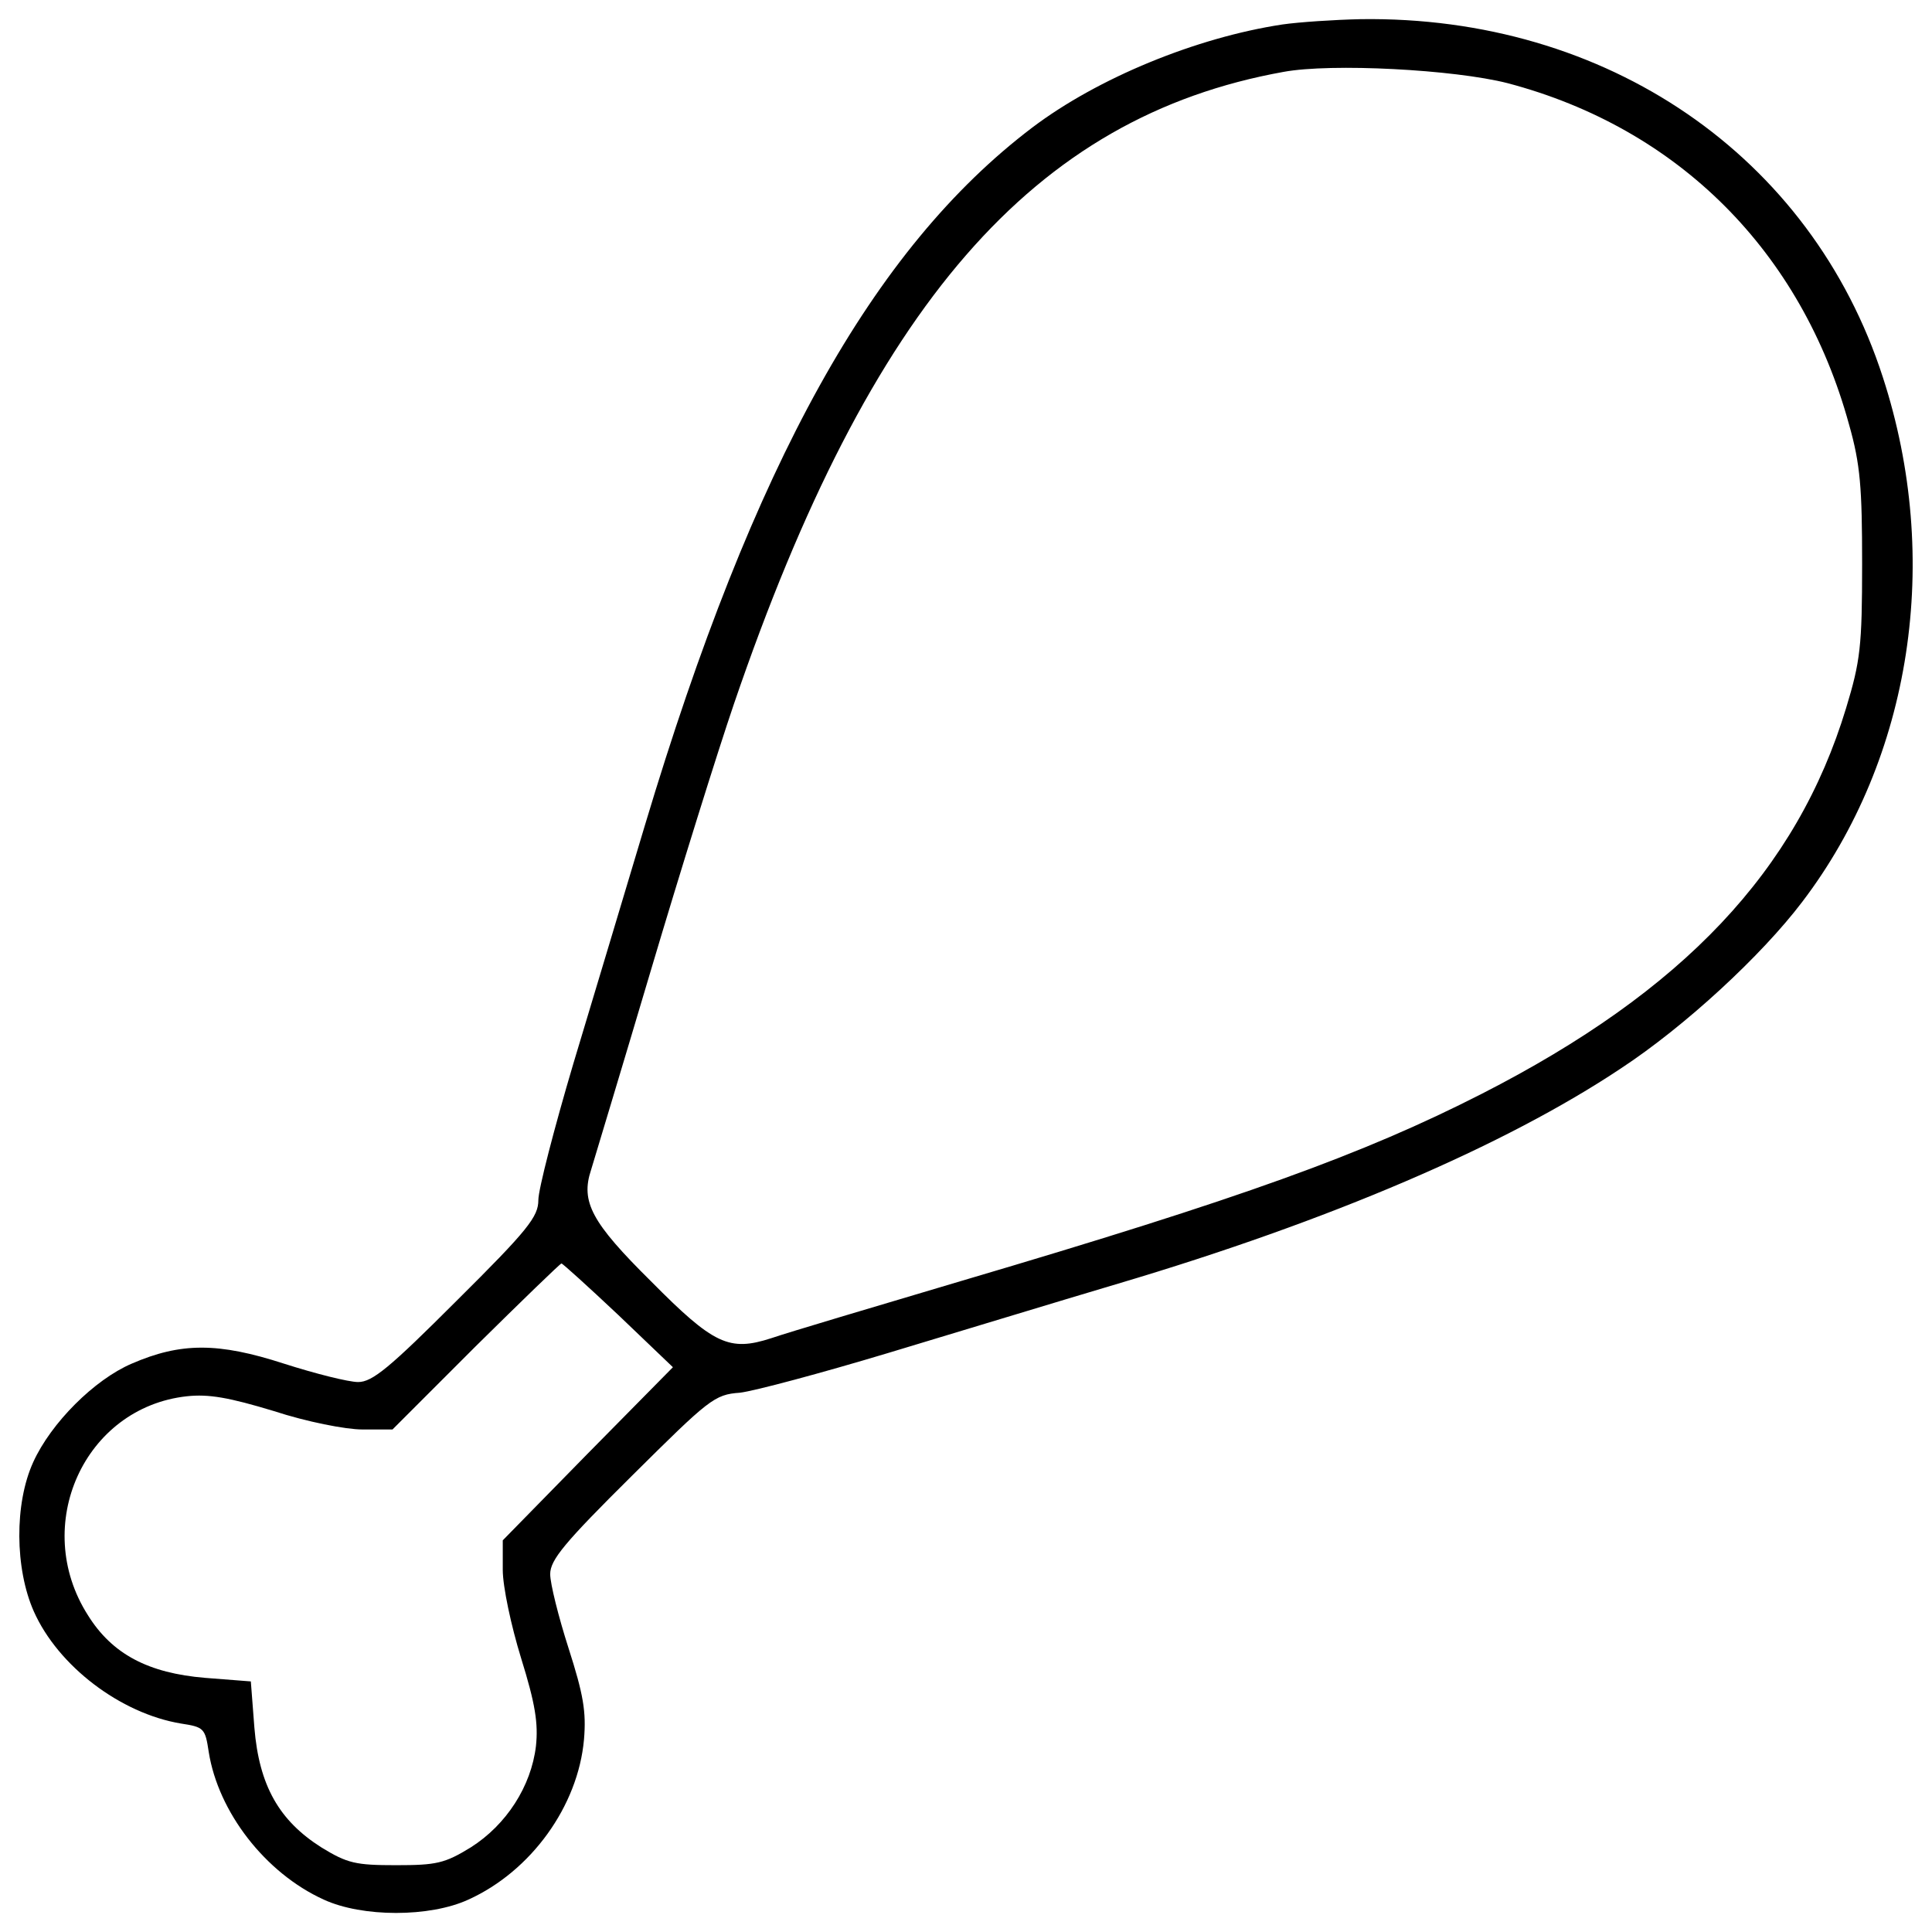
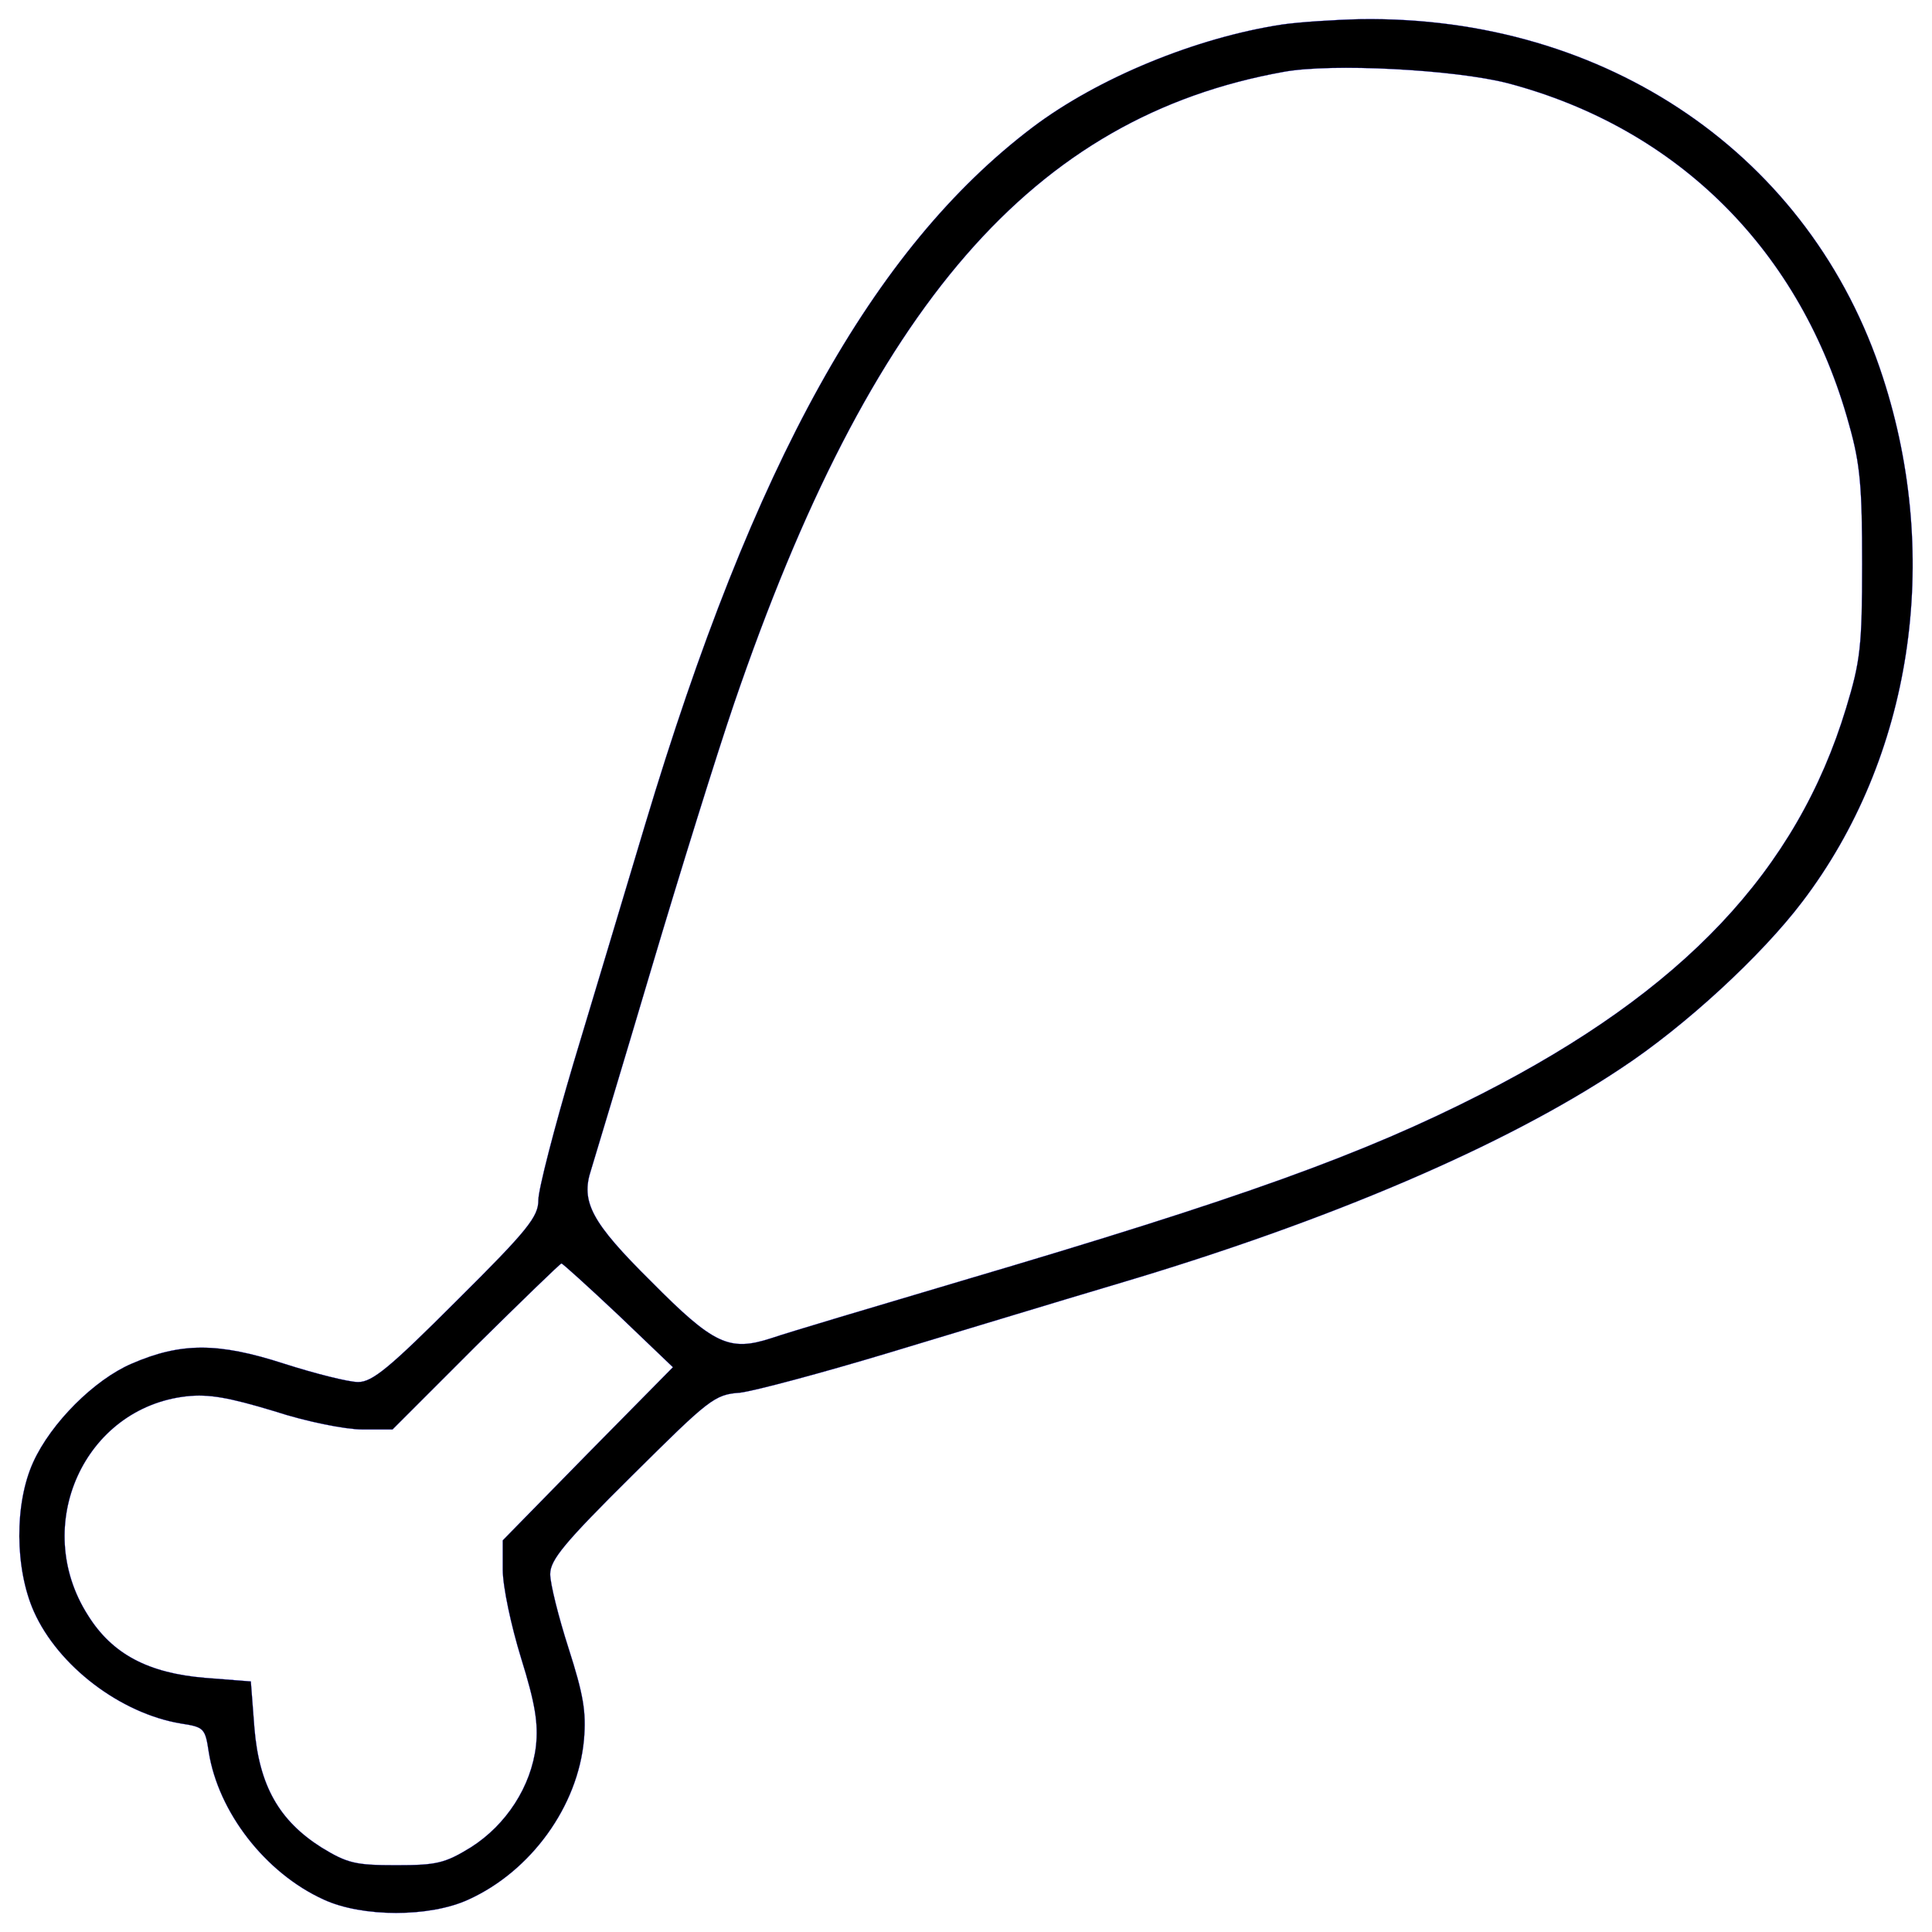
<svg xmlns="http://www.w3.org/2000/svg" version="1.1" x="0px" y="0px" viewBox="0 0 1000 1000" enable-background="new 0 0 1000 1000" xml:space="preserve">
  <g>
    <g transform="translate(0,511) scale(0.1,-0.1)">
-       <path d="M6637.4,4983.3c-444.9-67.5-954.3-276.2-1294.9-533.9c-825.4-626-1442.2-1736.7-2003.7-3608.5c-104.3-346.7-270-902.1-371.3-1236.6c-98.2-331.4-181-650.5-181-705.7c0-85.9-52.2-153.4-423.4-521.6c-346.7-346.7-435.7-420.4-509.4-420.4c-49.1,0-220.9,43-383.6,95.1c-340.6,110.5-533.9,110.5-788.6,0c-193.3-82.9-417.3-306.8-509.4-509.4c-98.2-214.8-95.1-552.3,3.1-773.3c125.8-282.3,448-527.7,761-579.9c119.7-18.4,125.8-24.5,144.2-147.3c49.1-309.9,291.5-626,595.3-764.1c199.4-92.1,549.3-92.1,748.7,0c325.2,147.3,567.7,484.8,598.3,828.5c12.3,144.2-3.1,233.2-79.8,472.5c-52.2,162.6-95.1,334.4-95.1,383.6c0,73.6,73.6,162.6,423.4,509.4c398.9,395.8,426.5,420.4,558.5,429.6c76.7,9.2,420.4,101.3,767.1,205.6c346.7,104.3,880.6,267,1190.5,359c1095.5,325.2,2003.7,714.9,2602.1,1113.8c331.4,217.8,727.2,583,938.9,862.2c567.7,745.6,724.1,1773.6,417.3,2715.6c-371.3,1147.6-1429.9,1871.7-2703.3,1853.3C6904.3,5007.8,6723.2,4995.6,6637.4,4983.3z M7803.4,4679.5c883.7-233.2,1521.9-871.4,1767.4-1767.4c58.3-205.6,67.5-325.3,67.5-721.1c0-426.5-9.2-503.2-82.8-745.6C9300.7,604.6,8714.7-18.3,7668.3-552.2c-613.7-313-1242.7-540.1-2688-966.6c-454.1-135-899-267-988-297.6c-217.9-70.6-297.6-33.8-622.9,294.6c-306.8,303.8-365.1,411.2-309.9,576.9c18.4,61.4,159.6,527.8,309.9,1034.1c150.4,506.3,343.7,1126.1,429.6,1377.7c705.7,2065.1,1549.6,3037.8,2844.4,3271C6892,4783.8,7527.2,4750.1,7803.4,4679.5z M3200.7-1696.7l282.3-270l-441.9-448l-438.8-448v-153.4c0-85.9,43-288.4,95.1-457.2c73.6-236.3,89-337.5,76.7-454.1c-24.6-208.7-153.4-408.1-337.5-524.7c-135-82.9-178-92.1-386.6-92.1s-251.6,9.2-386.6,92.1c-217.9,138.1-322.2,319.1-346.7,619.8l-18.4,239.3l-236.3,18.4c-294.6,24.5-481.7,122.7-607.5,325.2C159.8-2786,436-2175.4,966.9-2117.1c113.5,12.3,217.8-6.1,451-76.7c168.8-55.3,371.3-95.1,457.2-95.1h156.5l429.6,429.6c239.3,236.3,438.8,429.6,444.9,429.6C2912.2-1429.8,3044.2-1549.4,3200.7-1696.7z" />
+       <path stroke="blue" d="M6637.4,4983.3c-444.9-67.5-954.3-276.2-1294.9-533.9c-825.4-626-1442.2-1736.7-2003.7-3608.5c-104.3-346.7-270-902.1-371.3-1236.6c-98.2-331.4-181-650.5-181-705.7c0-85.9-52.2-153.4-423.4-521.6c-346.7-346.7-435.7-420.4-509.4-420.4c-49.1,0-220.9,43-383.6,95.1c-340.6,110.5-533.9,110.5-788.6,0c-193.3-82.9-417.3-306.8-509.4-509.4c-98.2-214.8-95.1-552.3,3.1-773.3c125.8-282.3,448-527.7,761-579.9c119.7-18.4,125.8-24.5,144.2-147.3c49.1-309.9,291.5-626,595.3-764.1c199.4-92.1,549.3-92.1,748.7,0c325.2,147.3,567.7,484.8,598.3,828.5c12.3,144.2-3.1,233.2-79.8,472.5c-52.2,162.6-95.1,334.4-95.1,383.6c0,73.6,73.6,162.6,423.4,509.4c398.9,395.8,426.5,420.4,558.5,429.6c76.7,9.2,420.4,101.3,767.1,205.6c346.7,104.3,880.6,267,1190.5,359c1095.5,325.2,2003.7,714.9,2602.1,1113.8c331.4,217.8,727.2,583,938.9,862.2c567.7,745.6,724.1,1773.6,417.3,2715.6c-371.3,1147.6-1429.9,1871.7-2703.3,1853.3C6904.3,5007.8,6723.2,4995.6,6637.4,4983.3z M7803.4,4679.5c883.7-233.2,1521.9-871.4,1767.4-1767.4c58.3-205.6,67.5-325.3,67.5-721.1c0-426.5-9.2-503.2-82.8-745.6C9300.7,604.6,8714.7-18.3,7668.3-552.2c-613.7-313-1242.7-540.1-2688-966.6c-454.1-135-899-267-988-297.6c-217.9-70.6-297.6-33.8-622.9,294.6c-306.8,303.8-365.1,411.2-309.9,576.9c18.4,61.4,159.6,527.8,309.9,1034.1c150.4,506.3,343.7,1126.1,429.6,1377.7c705.7,2065.1,1549.6,3037.8,2844.4,3271C6892,4783.8,7527.2,4750.1,7803.4,4679.5z M3200.7-1696.7l282.3-270l-441.9-448l-438.8-448v-153.4c0-85.9,43-288.4,95.1-457.2c73.6-236.3,89-337.5,76.7-454.1c-24.6-208.7-153.4-408.1-337.5-524.7c-135-82.9-178-92.1-386.6-92.1s-251.6,9.2-386.6,92.1c-217.9,138.1-322.2,319.1-346.7,619.8l-18.4,239.3l-236.3,18.4c-294.6,24.5-481.7,122.7-607.5,325.2C159.8-2786,436-2175.4,966.9-2117.1c113.5,12.3,217.8-6.1,451-76.7c168.8-55.3,371.3-95.1,457.2-95.1h156.5l429.6,429.6c239.3,236.3,438.8,429.6,444.9,429.6C2912.2-1429.8,3044.2-1549.4,3200.7-1696.7z" />
    </g>
  </g>
</svg>
